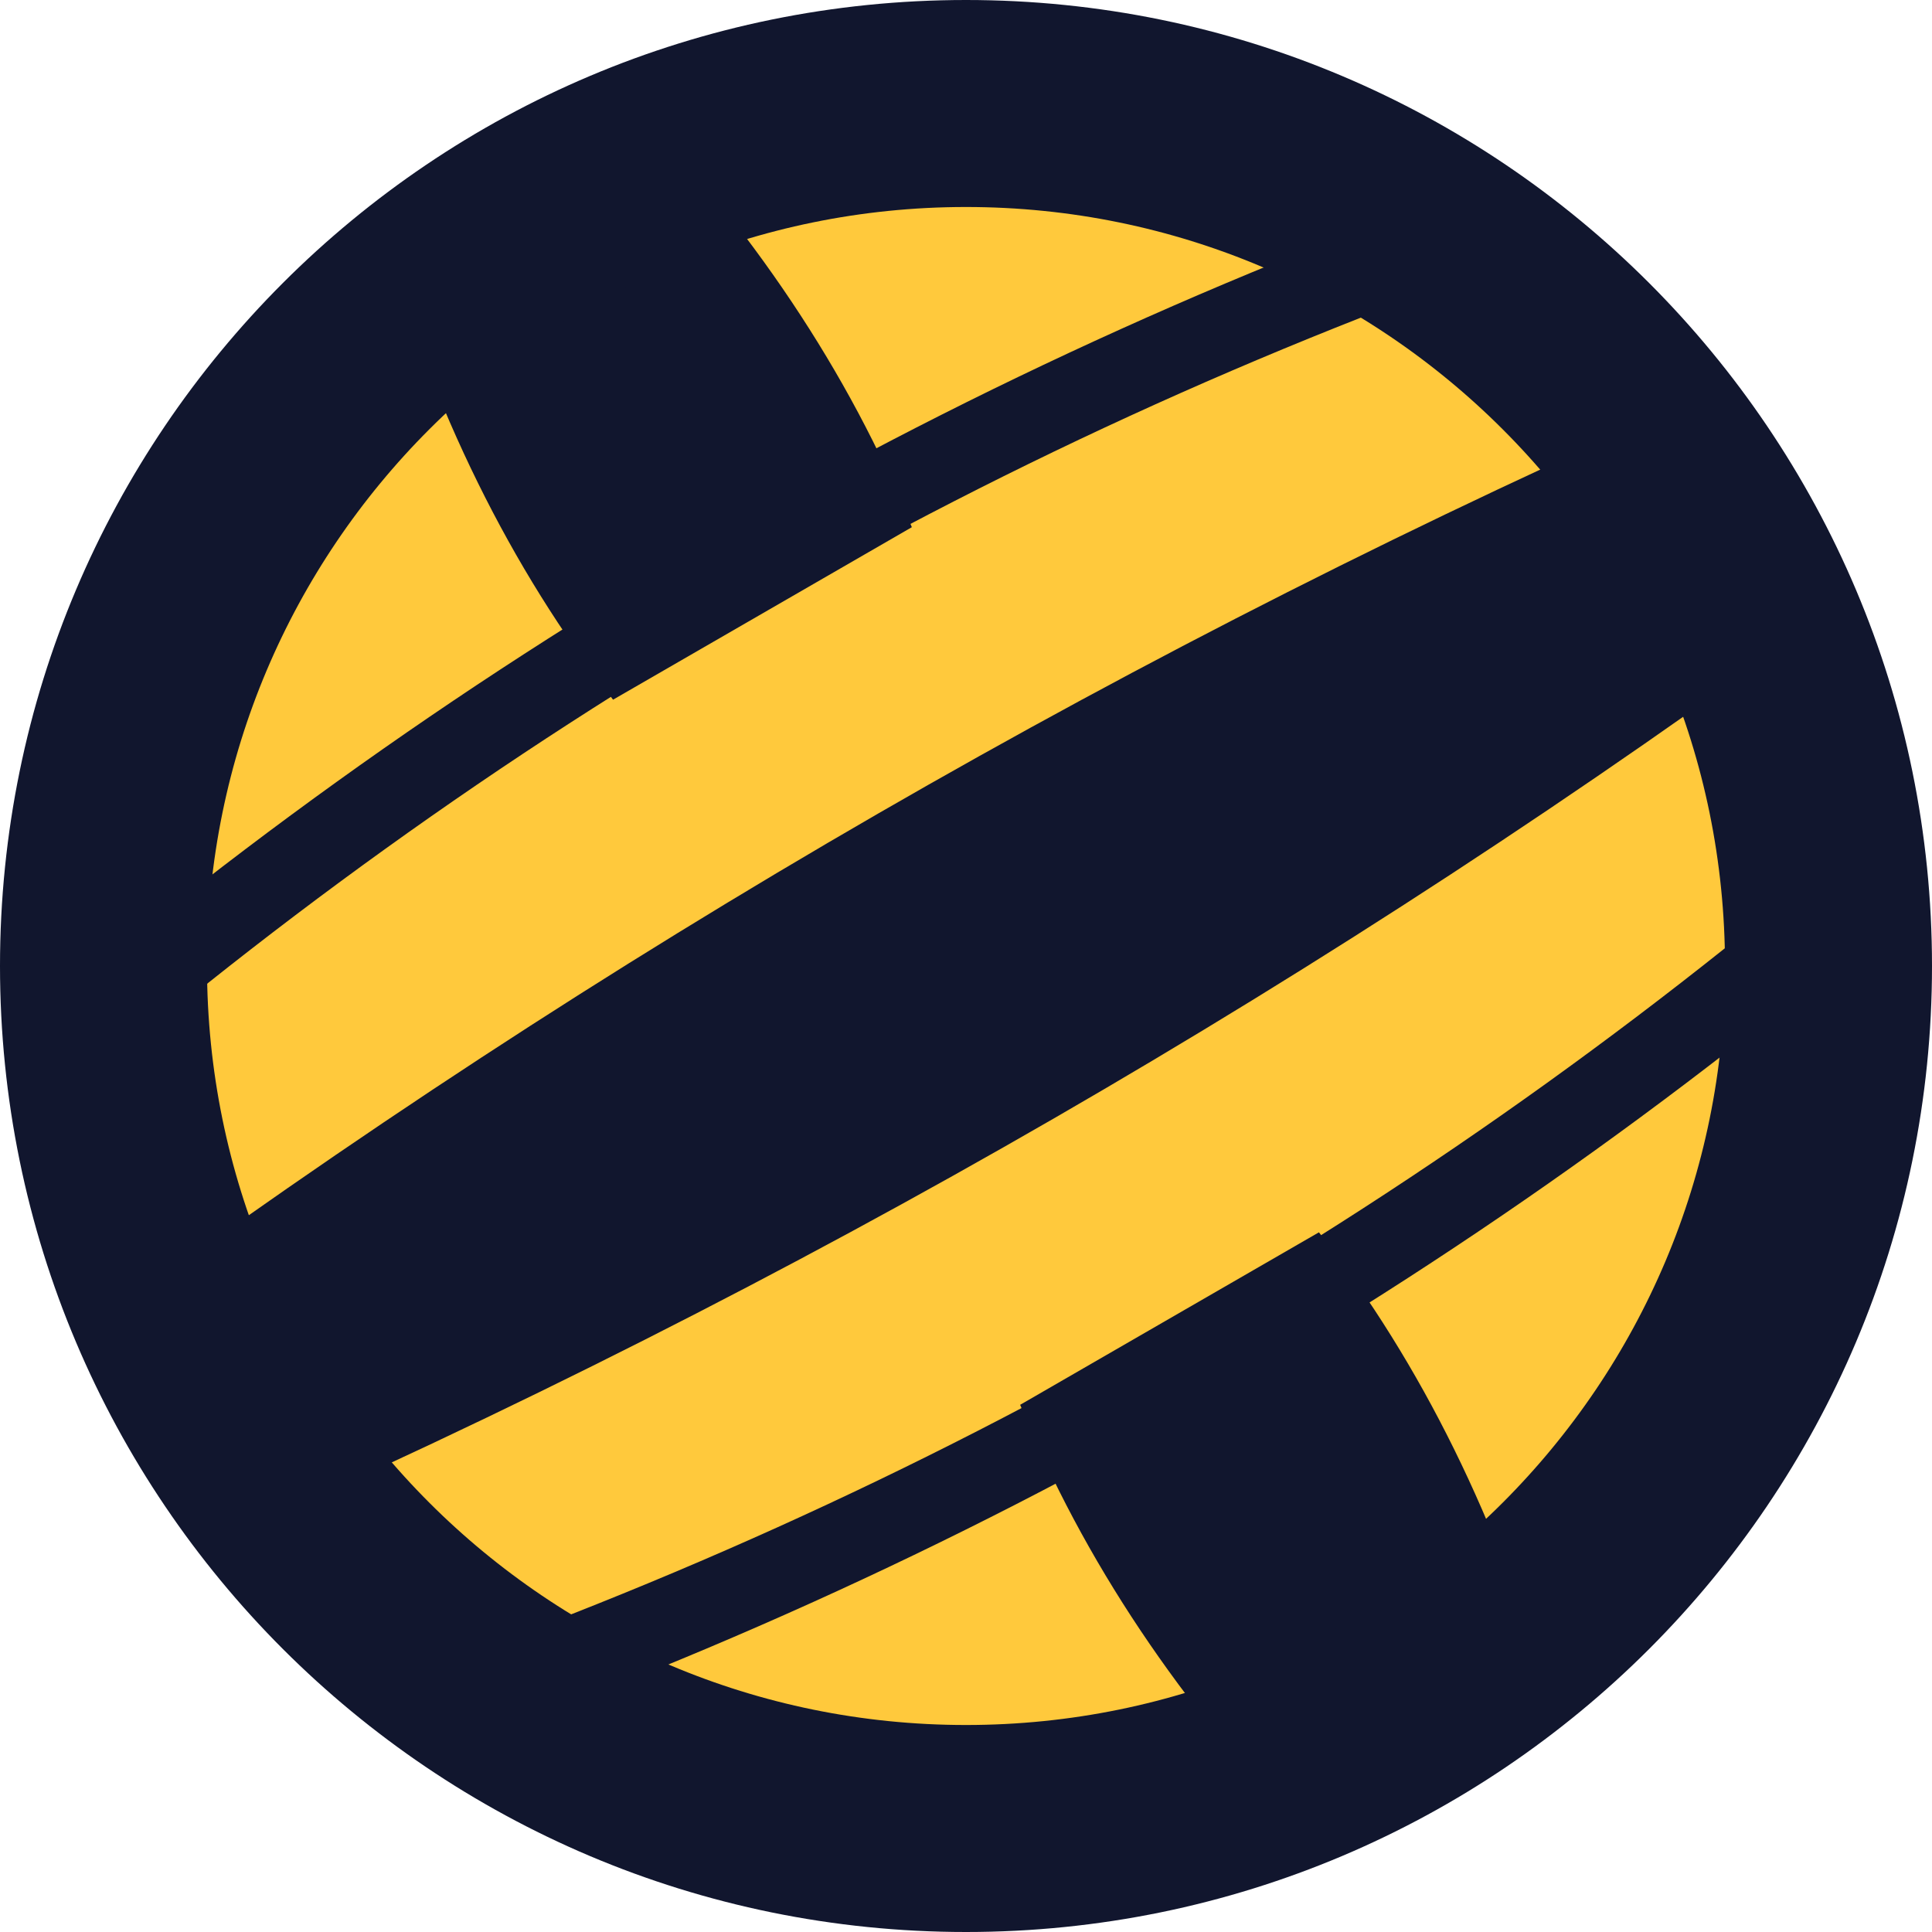
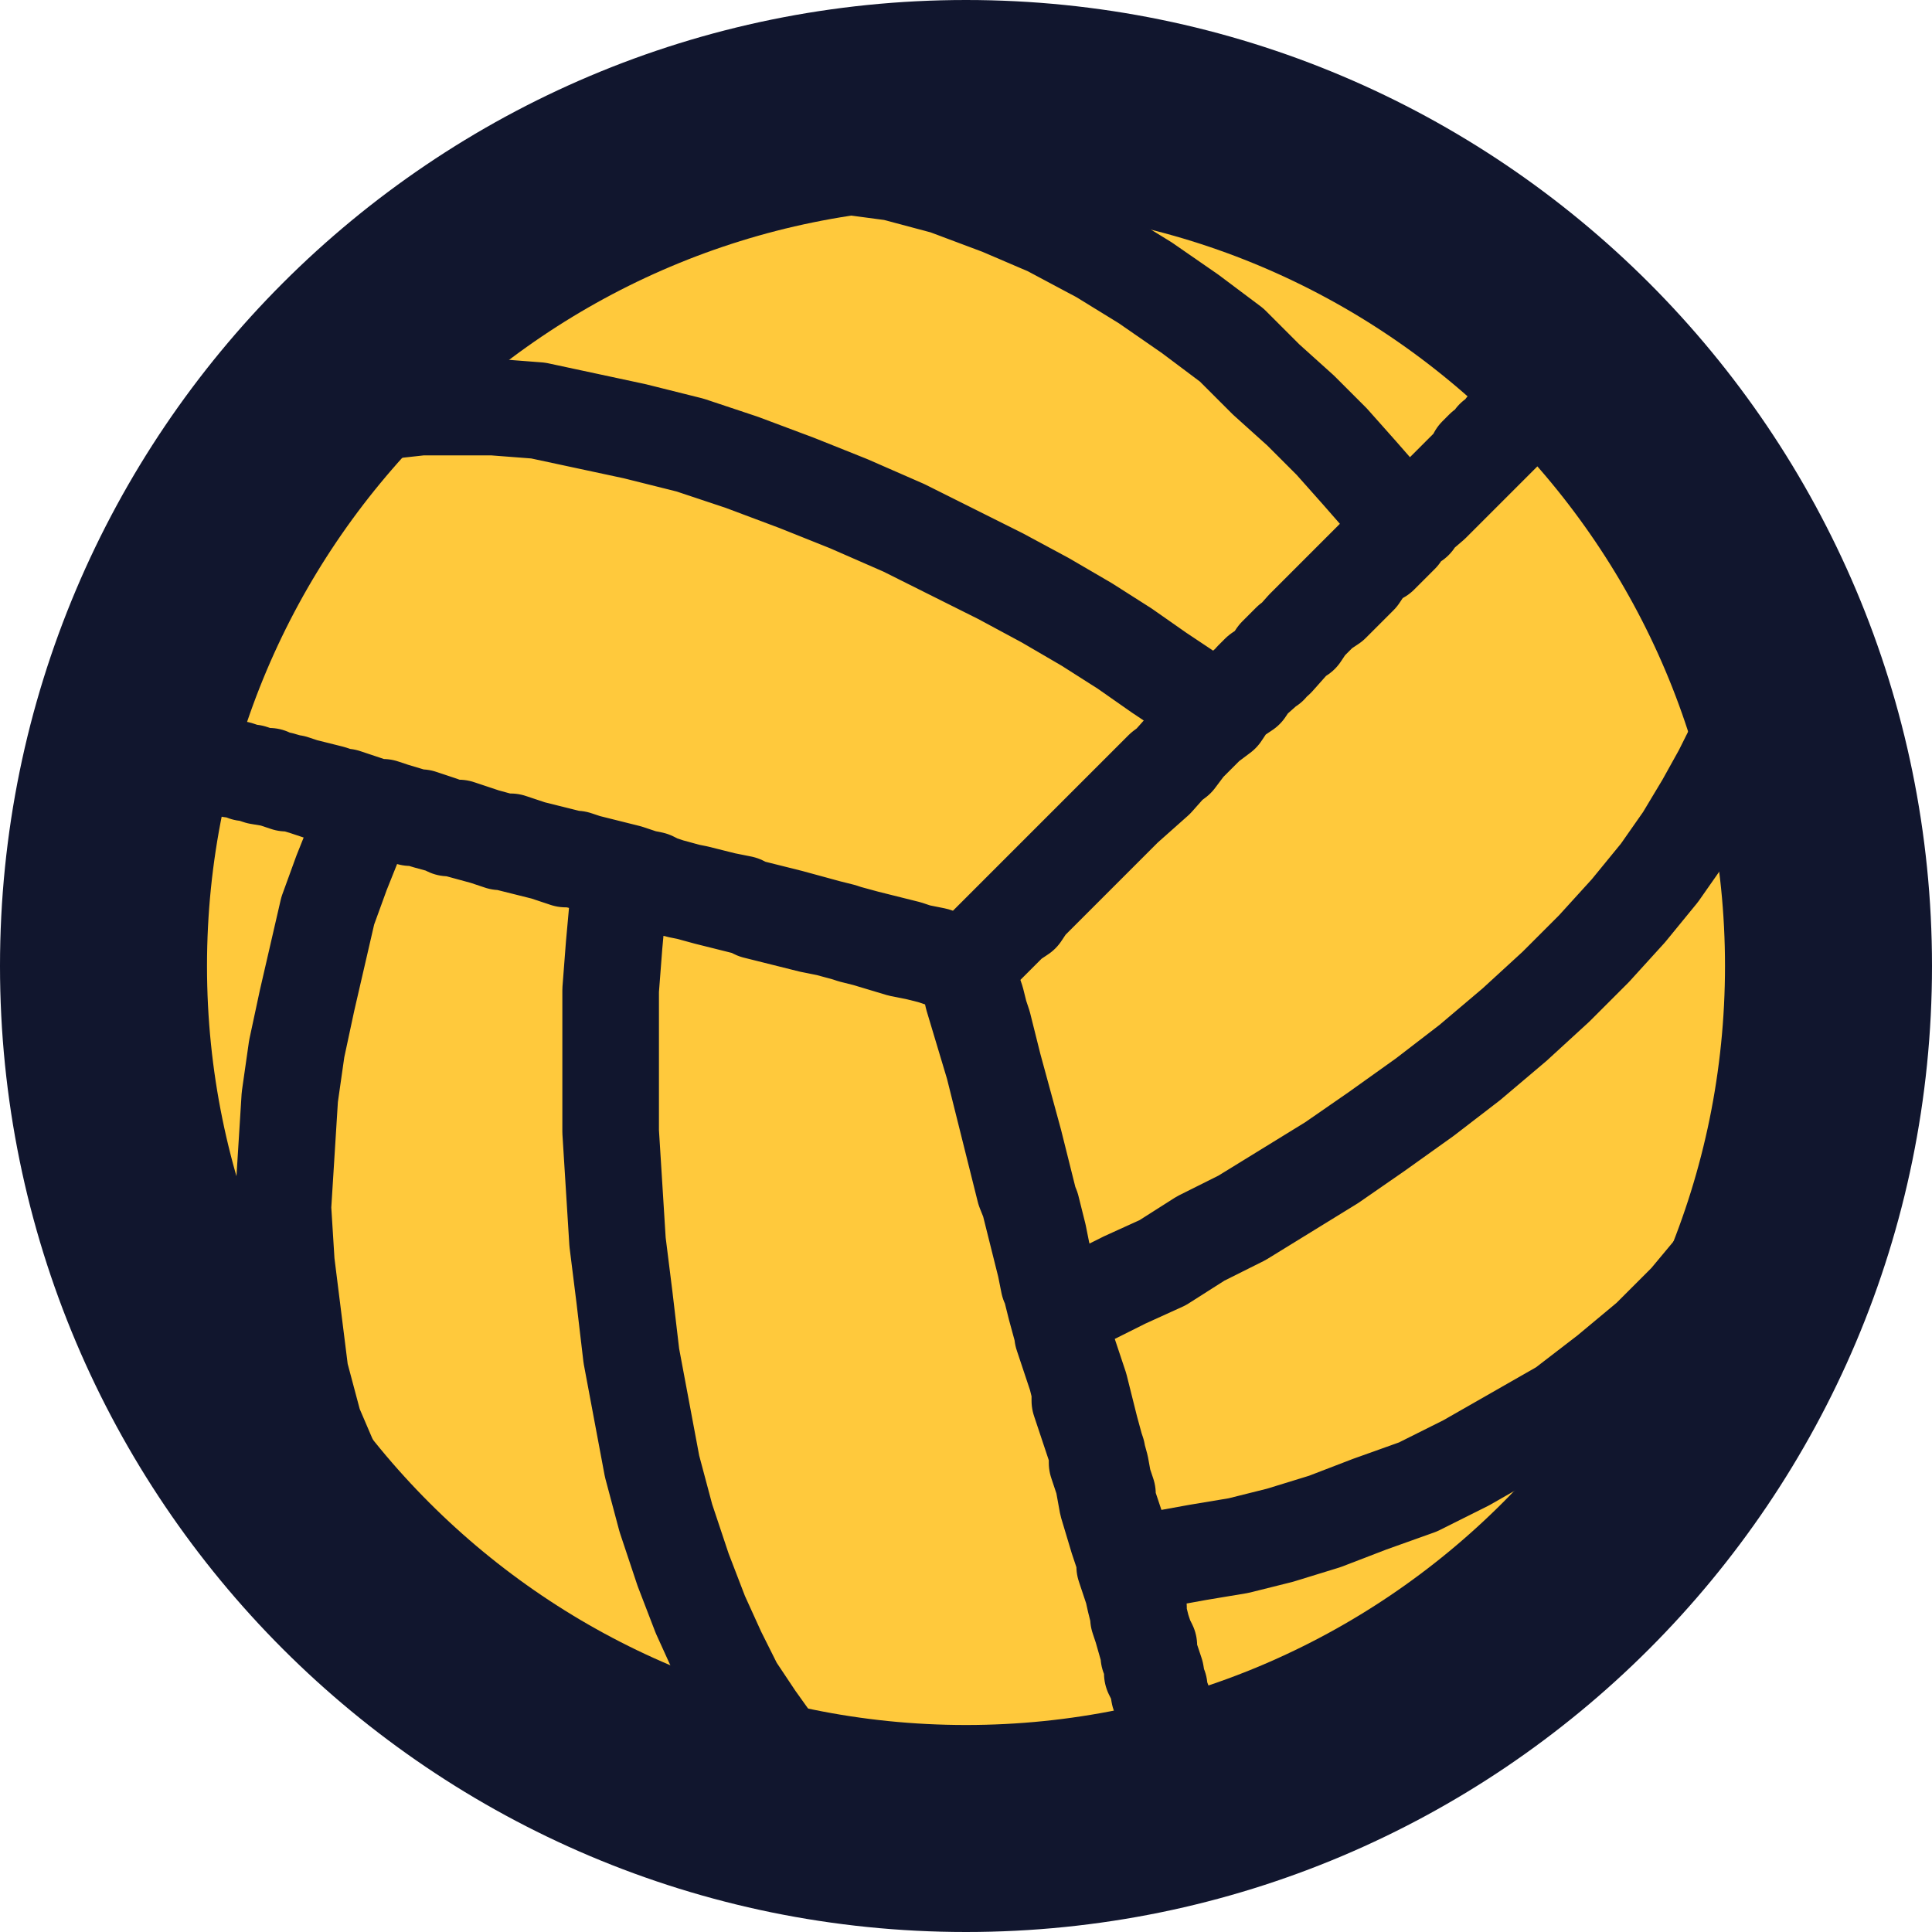
<svg xmlns="http://www.w3.org/2000/svg" width="200" height="200" viewBox="0 0 56 56">
  <defs>
    <clipPath id="vc1">
      <circle cx="28" cy="28" r="25" />
    </clipPath>
  </defs>
  <circle cx="28" cy="28" r="25" fill="#FFC93C" />
-   <g clip-path="url(#vc1)" stroke-linecap="round" stroke-linejoin="round">
-     <g transform="rotate(-30 28 28)">
-       <path d="M1 24.4Q28 21.4 55 24.4L55 31.6Q28 34.6 1 31.6Z" fill="#11162E" />
-       <path d="M2 17.4Q28 12.2 54 17.4M2 38.6Q28 43.8 54 38.6" fill="none" stroke="#11162E" stroke-width="2.4" />
-       <path d="M24 1Q22 9 23 16.2L33 16.2Q34 9 32 1Z" fill="#11162E" />
-       <path d="M23 39.8Q22 47 24 55L32 55Q34 47 33 39.8Z" fill="#11162E" />
-     </g>
+   <g clip-path="url(#vc1)">
+     <path fill="none" stroke="#11162E" stroke-width="2.8" stroke-linecap="round" stroke-linejoin="round" d="M16.1 6.0L17.0 5.6L18.0 5.3L19.1 5.0L20.3 4.7L21.6 4.6L23.0 4.6L24.4 4.8L25.9 5.0L27.4 5.4L29.0 6.0L30.4 6.6L31.9 7.4L33.2 8.2L34.5 9.1L35.7 10.0L36.7 11.0L37.7 11.9L38.6 12.8L39.4 13.7L40.1 14.5L40.7 15.3L40.7 15.3L41.0 15.1L41.2 14.8L41.4 14.6L41.7 14.4L41.9 14.2L42.1 14.0L42.3 13.8L42.5 13.6L42.7 13.4L42.8 13.2L43.0 13.0L43.2 12.9L43.3 12.7L43.5 12.6L43.6 12.4L43.7 12.3L43.9 12.2L44.0 12.1L44.1 11.9L44.2 11.8L44.3 11.7L44.4 11.6L44.5 11.5L44.6 11.4L44.7 11.4L44.7 11.4L44.2 10.7L43.7 10.0L43.1 9.3L42.4 8.6L41.7 7.9L40.9 7.2L40.1 6.5L39.2 5.9L38.2 5.4L37.2 4.8L36.2 4.4L35.1 4.0 M10.2 10.4L10.0 10.6L9.8 10.8L9.6 11.1L9.4 11.3L9.2 11.5L9.0 11.8L8.8 12.0L8.7 12.3L8.5 12.5L8.3 12.8L8.1 13.0L8.0 13.3L8.0 13.3L8.3 13.0L8.7 12.7L9.2 12.5L9.8 12.3L10.5 12.1L11.3 11.9L12.2 11.8L13.2 11.8L14.3 11.8L15.6 11.9L17.0 12.2L18.4 12.5L20.0 12.9L21.5 13.4L23.1 14.0L24.6 14.6L26.2 15.3L27.6 16.0L29.0 16.7L30.3 17.4L31.5 18.1L32.6 18.8L33.6 19.5L34.5 20.1L35.4 20.7L35.4 20.7L35.6 20.4L35.8 20.2L36.1 20.0L36.3 19.7L36.5 19.5L36.8 19.3L37.0 19.0L37.2 18.8L37.4 18.6L37.7 18.4L37.9 18.1L38.1 17.9L38.3 17.7L38.6 17.5L38.8 17.3L39.0 17.1L39.2 16.9L39.4 16.7L39.6 16.4L39.8 16.2L40.0 16.1L40.2 15.9L40.4 15.7L40.6 15.5L40.7 15.3L40.7 15.3L40.1 14.5L39.4 13.7L38.6 12.8L37.7 11.9L36.7 11.0L35.7 10.0L34.5 9.1L33.2 8.2L31.9 7.4L30.4 6.6L29.0 6.0L27.4 5.4L25.9 5.0L24.4 4.8L23.0 4.6L21.6 4.6L20.3 4.7L19.1 5.0L18.0 5.3L17.0 5.6L16.1 6.0 M8.0 13.3L7.8 13.6L7.6 14.0L7.4 14.3L7.2 14.7L7.0 15.1L6.8 15.4L6.7 15.8L6.5 16.1L6.4 16.5L6.3 16.8L6.1 17.2L6.0 17.6L5.9 17.9L5.8 18.3L5.8 18.6L5.7 18.9L5.6 19.3L5.5 19.6L5.5 20.0L5.4 20.3L5.4 20.6L5.3 20.9L5.3 21.2L5.3 21.6L5.2 21.9L5.2 21.9L5.6 21.9L6.0 22.1L6.4 22.2L6.9 22.3L7.5 22.5L8.1 22.6L8.8 22.8L9.6 23.0L10.5 23.3L11.4 23.5L12.4 23.8L13.5 24.1L14.6 24.4L15.8 24.7L17.0 25.0L18.2 25.3L19.4 25.7L20.5 26.0L21.7 26.3L22.9 26.6L24.0 26.9L25.1 27.2L26.1 27.5L27.1 27.7L28.0 28.0L28.0 28.0L28.2 27.8L28.5 27.5L28.8 27.2L29.0 27.0L29.3 26.7L29.6 26.5L29.8 26.2L30.1 25.9L30.4 25.6L30.7 25.3L31.0 25.0L31.3 24.7L31.6 24.4L31.9 24.1L32.2 23.8L32.5 23.5L32.8 23.2L33.1 22.9L33.4 22.6L33.7 22.3L34.1 22.0L34.4 21.6L34.7 21.3L35.0 21.0L35.4 20.7L35.4 20.7L34.5 20.1L33.6 19.5L32.6 18.8L31.5 18.1L30.3 17.4L29.0 16.7L27.6 16.0L26.2 15.3L24.6 14.6L23.1 14.0L21.5 13.4L20.0 12.9L18.4 12.5L17.0 12.2L15.6 11.9L14.3 11.8L13.2 11.8L12.2 11.8L11.3 11.9L10.5 12.1L9.8 12.3L9.2 12.5L8.7 12.7L8.3 13.0L8.0 13.3 M40.7 49.5L41.4 49.0L42.1 48.6L42.6 48.1L42.6 48.1L42.3 48.3L41.9 48.5L41.6 48.7L41.2 48.9L40.9 49.0L40.5 49.2L40.1 49.4L39.8 49.5L39.4 49.6L39.1 49.8L38.7 49.9L38.4 50.0L38.0 50.1L37.7 50.2L37.3 50.3L37.0 50.4L36.6 50.4L36.3 50.5L36.0 50.6L35.6 50.6L35.3 50.7L35.0 50.7L34.7 50.7L34.4 50.8L34.1 50.8L34.1 50.8L33.3 51.1L32.5 51.5L31.6 51.8L30.7 52.1L29.7 52.3L28.7 52.5L27.6 52.6L26.5 52.7L25.4 52.7L24.3 52.6L23.2 52.5L22.0 52.3 M45.5 45.8L45.3 46.0L45.1 46.2L44.9 46.4L44.6 46.6L44.4 46.8L44.1 47.0L43.9 47.2L43.7 47.4L43.4 47.6L43.2 47.8L42.9 47.9L42.6 48.1L42.6 48.1L42.1 48.6L41.4 49.0L40.7 49.5 M14.9 49.3L14.1 48.7L13.3 48.1L12.5 47.3L11.7 46.3L11.0 45.3L10.3 44.1L9.7 42.7L9.1 41.3L8.7 39.8L8.5 38.2L8.3 36.6L8.2 35.0L8.3 33.4L8.4 31.8L8.6 30.4L8.9 29.0L9.2 27.7L9.5 26.4L9.9 25.3L10.3 24.3L10.6 23.3L10.6 23.3L10.3 23.2L10.0 23.1L9.7 23.1L9.4 23.0L9.1 22.9L8.8 22.8L8.5 22.7L8.3 22.7L8.0 22.6L7.8 22.5L7.6 22.5L7.3 22.4L7.1 22.4L6.9 22.3L6.7 22.3L6.5 22.2L6.4 22.2L6.2 22.1L6.0 22.1L5.9 22.0L5.7 22.0L5.6 22.0L5.5 21.9L5.4 21.9L5.2 21.9L5.2 21.9L4.9 22.6L4.5 23.5L4.2 24.3L4.0 25.2L3.7 26.2L3.5 27.2L3.4 28.3L3.3 29.4L3.3 30.5L3.3 31.6L3.5 32.7L3.7 33.9 M21.6 52.2L21.9 52.3L22.2 52.3L22.5 52.4L22.8 52.4L23.1 52.5L23.4 52.5L23.8 52.6L24.1 52.6L24.4 52.6L24.7 52.7L25.0 52.7L25.3 52.7L25.3 52.7L24.9 52.5L24.4 52.3L24.0 52.0L23.5 51.6L23.0 51.1L22.4 50.5L21.9 49.8L21.3 48.9L20.8 47.9L20.3 46.8L19.8 45.5L19.3 44.0L18.9 42.5L18.6 40.9L18.3 39.3L18.1 37.6L17.9 36.0L17.8 34.4L17.7 32.8L17.7 31.3L17.7 30.0L17.7 28.7L17.8 27.4L17.9 26.3L18.0 25.3L18.0 25.3L17.7 25.2L17.3 25.1L17.0 25.0L16.7 24.9L16.4 24.9L16.1 24.8L15.8 24.7L15.4 24.6L15.1 24.5L14.8 24.4L14.5 24.4L14.2 24.3L13.9 24.2L13.6 24.1L13.3 24.0L13.0 24.0L12.8 23.9L12.5 23.8L12.2 23.7L11.9 23.7L11.7 23.6L11.4 23.5L11.1 23.4L10.9 23.4L10.6 23.3L10.6 23.3L10.3 24.3L9.9 25.3L9.5 26.4L9.2 27.7L8.9 29.0L8.6 30.4L8.4 31.8L8.3 33.4L8.2 35.0L8.3 36.6L8.5 38.2L8.7 39.8L9.1 41.3L9.7 42.7L10.3 44.1L11.0 45.3L11.7 46.3L12.5 47.3L13.3 48.1L14.1 48.7L14.9 49.3 M25.3 52.7L25.7 52.7L26.1 52.7L26.5 52.7L26.9 52.7L27.3 52.7L27.7 52.6L28.1 52.6L28.5 52.5L28.8 52.5L29.2 52.4L29.6 52.3L29.9 52.2L30.3 52.2L30.6 52.1L31.0 52.0L31.3 51.9L31.7 51.8L32.0 51.6L32.3 51.5L32.6 51.4L32.9 51.3L33.2 51.2L33.5 51.0L33.8 50.9L34.1 50.8L34.1 50.8L34.0 50.4L33.9 50.1L33.8 49.6L33.6 49.1L33.5 48.5L33.3 47.9L33.1 47.2L32.9 46.4L32.7 45.5L32.4 44.6L32.1 43.6L31.9 42.5L31.6 41.4L31.3 40.2L30.9 39.0L30.6 37.9L30.3 36.7L30.0 35.5L29.7 34.3L29.4 33.1L29.1 32.0L28.8 30.9L28.5 29.9L28.2 28.9L28.0 28.0L28.0 28.0L27.7 27.9L27.3 27.8L27.0 27.7L26.6 27.6L26.3 27.5L25.9 27.4L25.5 27.3L25.1 27.2L24.7 27.1L24.4 27.0L24.0 26.9L23.5 26.8L23.1 26.7L22.7 26.6L22.3 26.5L21.9 26.4L21.5 26.2L21.0 26.1L20.6 26.0L20.2 25.9L19.7 25.8L19.3 25.7L18.9 25.5L18.4 25.4L18.0 25.3L18.0 25.3L17.9 26.3L17.8 27.4L17.7 28.7L17.7 30.0L17.7 31.3L17.7 32.8L17.8 34.4L17.9 36.0L18.1 37.6L18.3 39.3L18.6 40.9L18.9 42.5L19.3 44.0L19.8 45.5L20.3 46.8L20.8 47.9L21.3 48.9L21.9 49.8L22.4 50.5L23.0 51.1L23.5 51.6L24.0 52.0L24.4 52.3L24.9 52.5L25.3 52.7 M40.3 6.2L39.5 5.8L38.8 5.5L38.1 5.3L38.1 5.3L38.4 5.5L38.8 5.7L39.1 5.9L39.5 6.1L39.8 6.3L40.1 6.6L40.4 6.8L40.7 7.0L41.0 7.3L41.3 7.5L41.6 7.8L41.9 8.0L42.1 8.3L42.4 8.5L42.6 8.8L42.9 9.0L43.1 9.3L43.3 9.6L43.6 9.8L43.8 10.1L44.0 10.3L44.2 10.6L44.3 10.9L44.5 11.1L44.7 11.4L44.7 11.4L45.4 11.9L46.1 12.4L46.8 13.0L47.5 13.7L48.2 14.4L48.9 15.2L49.5 16.0L50.1 16.9L50.7 17.9L51.2 18.9L51.6 19.9L52.0 21.0 M34.7 3.9L35.0 4.0L35.3 4.1L35.5 4.2L35.8 4.3L36.1 4.4L36.4 4.5L36.7 4.6L37.0 4.7L37.3 4.9L37.5 5.0L37.8 5.1L38.1 5.3L38.1 5.3L38.8 5.5L39.5 5.8L40.3 6.2 M53.0 28.7L52.9 29.6L52.7 30.7L52.4 31.8L52.0 32.9L51.5 34.1L50.8 35.3L49.9 36.5L48.9 37.7L47.8 38.8L46.6 39.8L45.3 40.8L43.9 41.6L42.5 42.4L41.1 43.1L39.7 43.6L38.4 44.1L37.1 44.5L35.9 44.8L34.7 45.0L33.6 45.2L32.6 45.4L32.6 45.4L32.7 45.7L32.8 46.0L32.9 46.3L33.0 46.6L33.0 46.9L33.1 47.2L33.2 47.5L33.3 47.7L33.3 48.0L33.4 48.2L33.4 48.5L33.5 48.7L33.6 48.9L33.6 49.1L33.7 49.3L33.7 49.5L33.8 49.7L33.8 49.8L33.8 50.0L33.9 50.1L33.9 50.3L34.0 50.4L34.0 50.5L34.0 50.7L34.1 50.8L34.1 50.8L34.9 50.7L35.8 50.6L36.7 50.4L37.6 50.2L38.6 49.9L39.6 49.6L40.6 49.2L41.5 48.7L42.5 48.2L43.4 47.6L44.4 46.9L45.2 46.1 M52.1 21.4L52.0 21.1L51.9 20.8L51.8 20.5L51.7 20.2L51.6 20.0L51.5 19.7L51.4 19.4L51.3 19.1L51.2 18.8L51.0 18.6L50.9 18.3L50.8 18.0L50.8 18.0L50.8 18.5L50.8 18.9L50.8 19.5L50.7 20.1L50.5 20.8L50.3 21.6L49.9 22.4L49.4 23.3L48.8 24.3L48.1 25.3L47.2 26.4L46.2 27.5L45.1 28.6L43.9 29.7L42.6 30.8L41.3 31.8L39.9 32.8L38.6 33.7L37.3 34.5L36.0 35.3L34.8 35.9L33.7 36.6L32.6 37.1L31.6 37.6L30.7 38.0L30.7 38.0L30.8 38.4L30.8 38.7L30.9 39.0L31.0 39.3L31.1 39.6L31.2 39.9L31.3 40.3L31.3 40.6L31.4 40.9L31.5 41.2L31.6 41.5L31.7 41.8L31.8 42.1L31.8 42.4L31.9 42.7L32.0 43.0L32.1 43.3L32.1 43.5L32.2 43.8L32.3 44.1L32.4 44.4L32.4 44.6L32.5 44.9L32.6 45.1L32.6 45.4L32.6 45.4L33.6 45.2L34.7 45.0L35.9 44.8L37.1 44.5L38.4 44.1L39.7 43.6L41.1 43.1L42.5 42.4L43.9 41.6L45.3 40.8L46.6 39.8L47.8 38.8L48.9 37.7L49.9 36.5L50.8 35.3L51.5 34.1L52.0 32.9L52.4 31.8L52.7 30.7L52.9 29.6L53.0 28.7 M50.8 18.0L50.6 17.7L50.4 17.3L50.1 17.0L49.9 16.6L49.7 16.3L49.5 16.0L49.2 15.6L49.0 15.3L48.8 15.0L48.5 14.8L48.3 14.5L48.0 14.2L47.8 13.9L47.5 13.7L47.3 13.4L47.0 13.2L46.7 13.0L46.5 12.7L46.2 12.5L46.0 12.3L45.7 12.1L45.5 11.9L45.2 11.7L44.9 11.5L44.7 11.4L44.7 11.4L44.5 11.6L44.2 11.9L43.9 12.2L43.5 12.6L43.1 13.0L42.6 13.5L42.1 14.0L41.5 14.6L40.8 15.2L40.1 15.9L39.4 16.6L38.6 17.4L37.8 18.2L37.0 19.1L36.1 19.9L35.2 20.8L34.3 21.7L33.5 22.6L32.6 23.4L31.8 24.2L30.9 25.1L30.2 25.8L29.4 26.6L28.7 27.3L28.0 28.0L28.0 28.0L28.1 28.3L28.2 28.7L28.3 29.0L28.4 29.4L28.5 29.7L28.6 30.1L28.7 30.5L28.8 30.9L28.9 31.3L29.0 31.7L29.1 32.1L29.2 32.5L29.3 32.9L29.4 33.3L29.5 33.7L29.6 34.1L29.7 34.5L29.9 35.0L30.0 35.4L30.1 35.8L30.2 36.3L30.3 36.7L30.4 37.2L30.6 37.6L30.7 38.0L30.7 38.0L31.6 37.6L32.6 37.1L33.7 36.6L34.8 35.9L36.0 35.3L37.3 34.5L38.6 33.7L39.9 32.8L41.3 31.8L42.6 30.8L43.9 29.7L45.1 28.6L46.2 27.5L47.2 26.4L48.1 25.3L48.8 24.3L49.4 23.3L49.9 22.4L50.3 21.6L50.5 20.8L50.7 20.1L50.8 19.5L50.8 18.9L50.8 18.5L50.8 18.0 M3.0 28.3L3.1 29.1L3.2 29.9L3.3 30.6L3.3 30.6L3.3 30.2L3.3 29.8L3.3 29.4L3.3 29.0L3.3 28.6L3.4 28.2L3.4 27.8L3.5 27.5L3.5 27.1L3.6 26.7L3.7 26.3L3.8 26.0L3.9 25.6L3.9 25.3L4.0 24.9L4.1 24.6L4.3 24.3L4.4 23.9L4.5 23.6L4.6 23.3L4.7 23.0L4.9 22.7L5.0 22.4L5.1 22.1L5.2 21.9L5.2 21.9L5.3 21.0L5.4 20.1L5.6 19.2L5.8 18.3L6.1 17.3L6.4 16.4L6.9 15.4L7.3 14.4L7.9 13.4L8.5 12.5L9.2 11.6L10.0 10.7 M3.8 34.3L3.7 34.0L3.7 33.7L3.6 33.4L3.5 33.1L3.5 32.8L3.4 32.5L3.4 32.2L3.4 31.9L3.3 31.5L3.3 31.2L3.3 30.9L3.3 30.6L3.3 30.6L3.2 29.9L3.1 29.1L3.0 28.3" />
  </g>
  <circle cx="28" cy="28" r="25" fill="none" stroke="#11162E" stroke-width="6" />
</svg>
